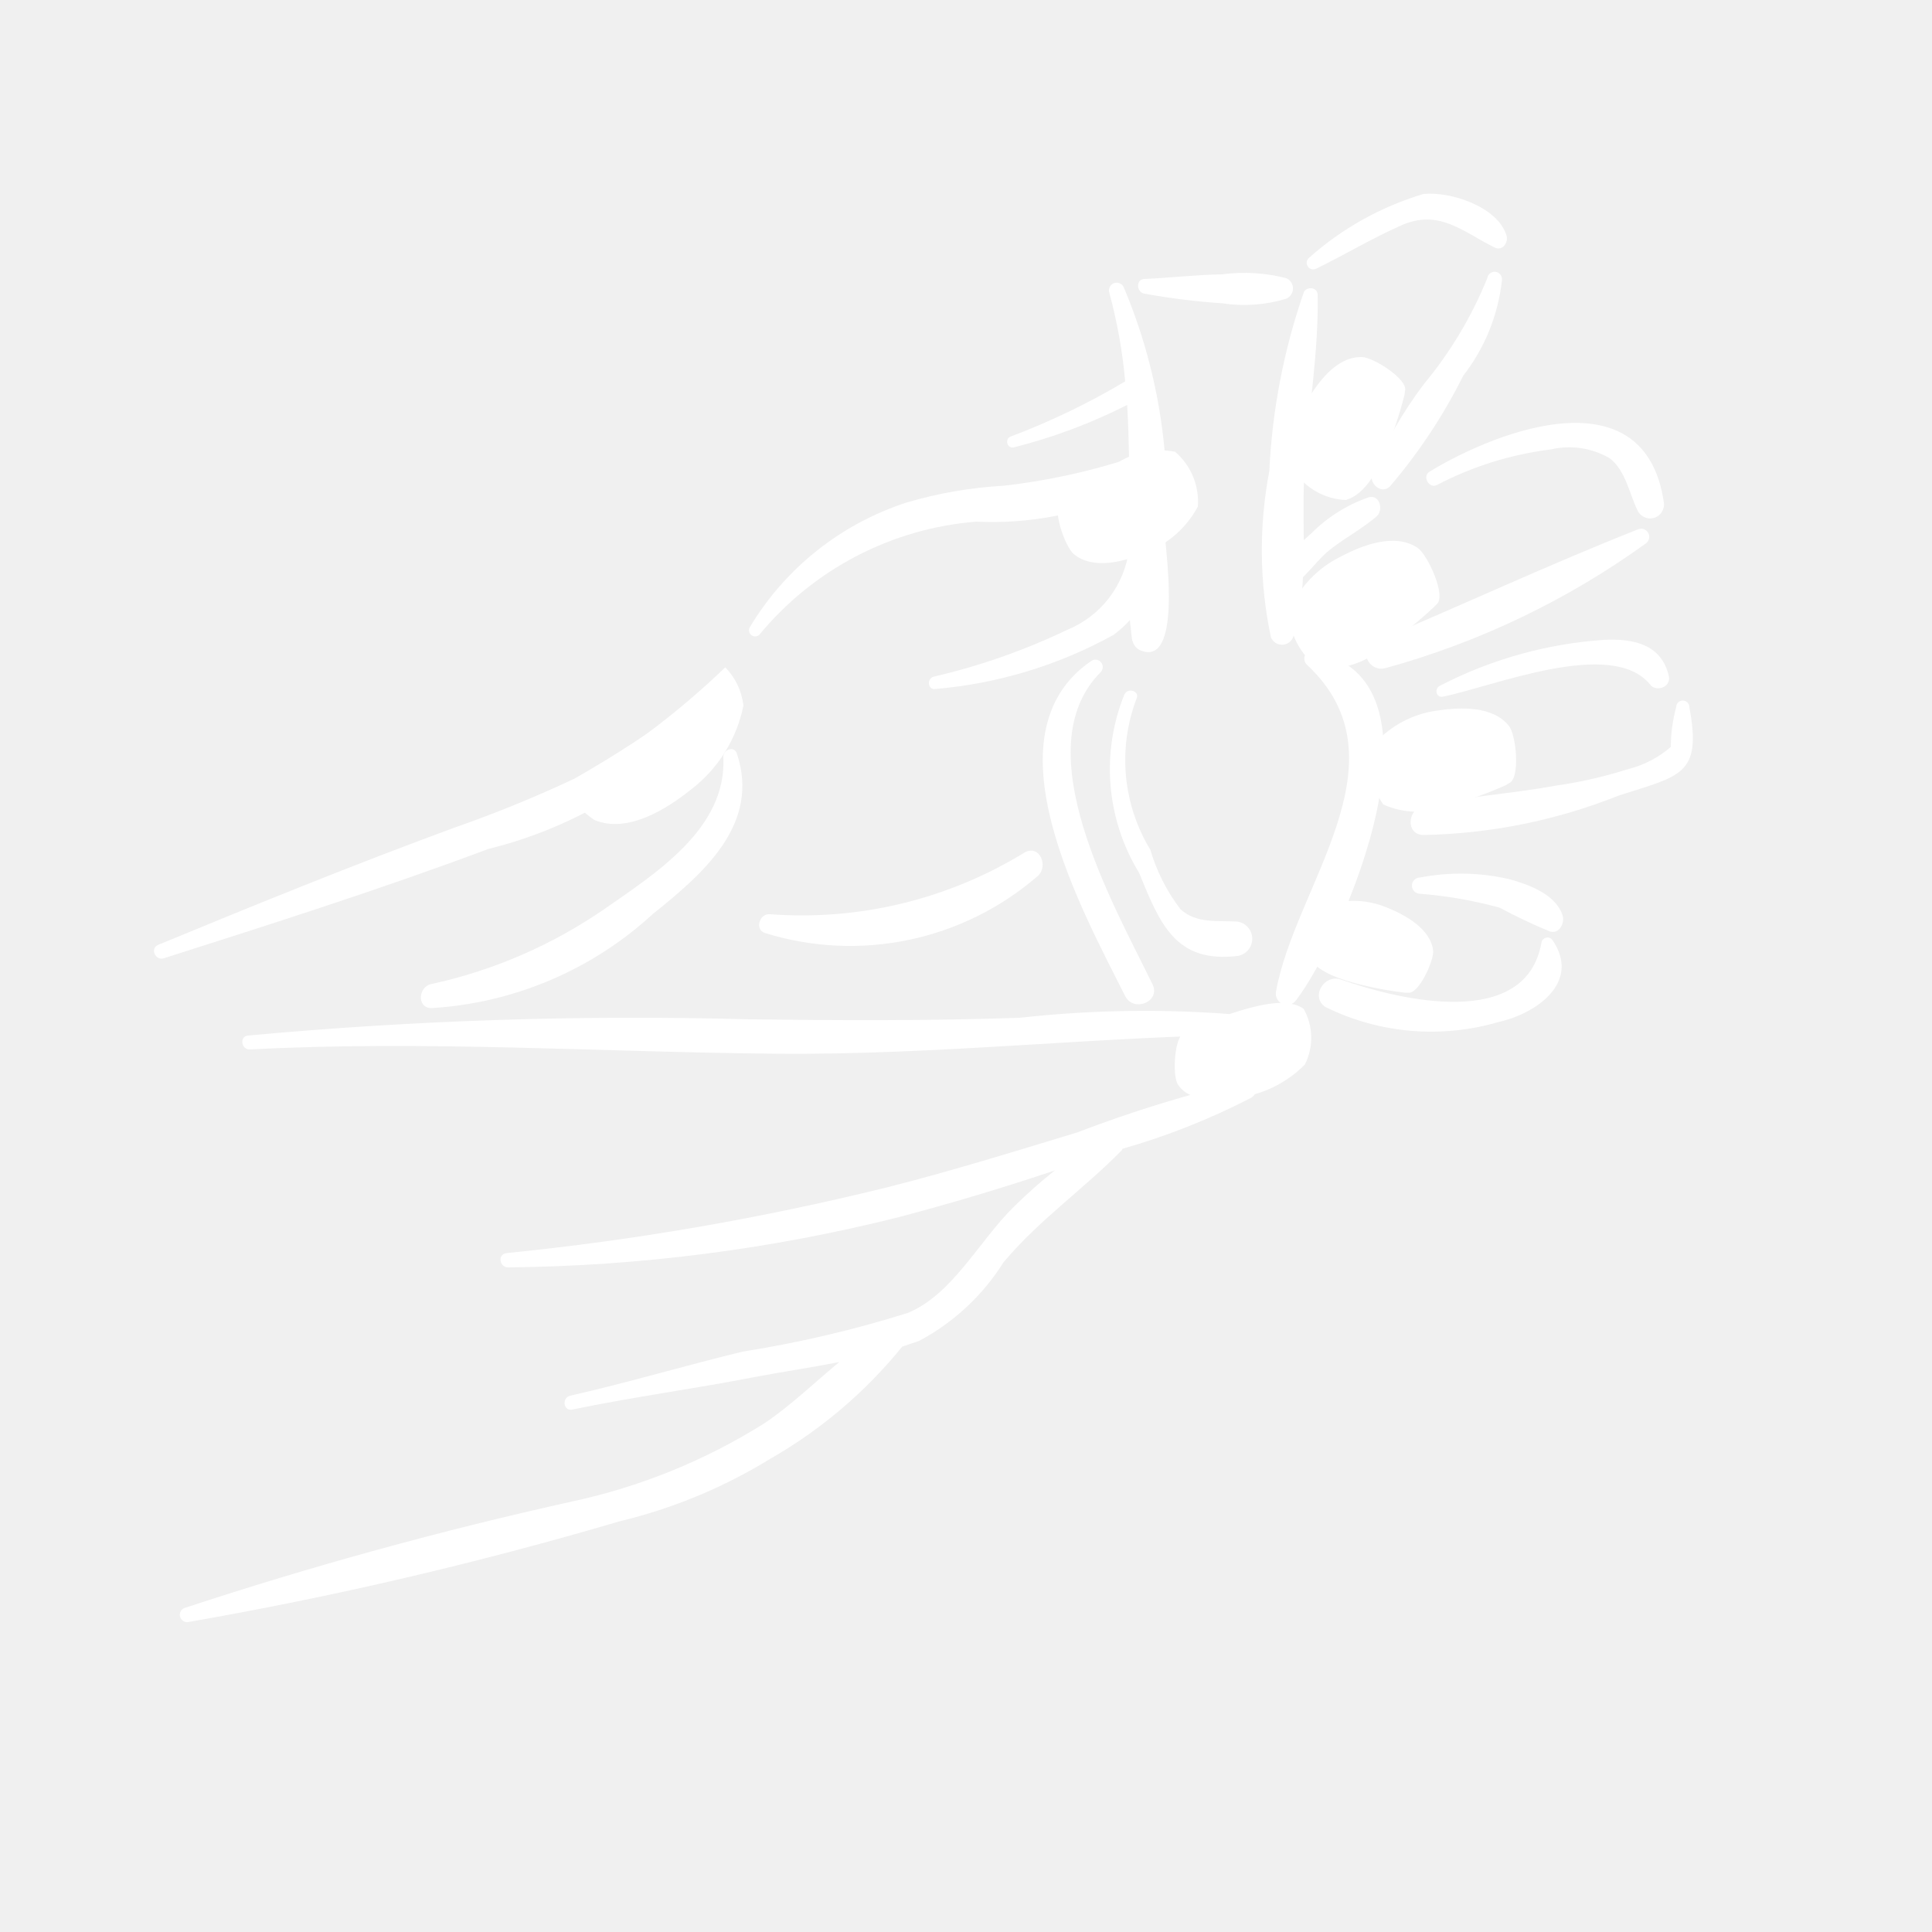
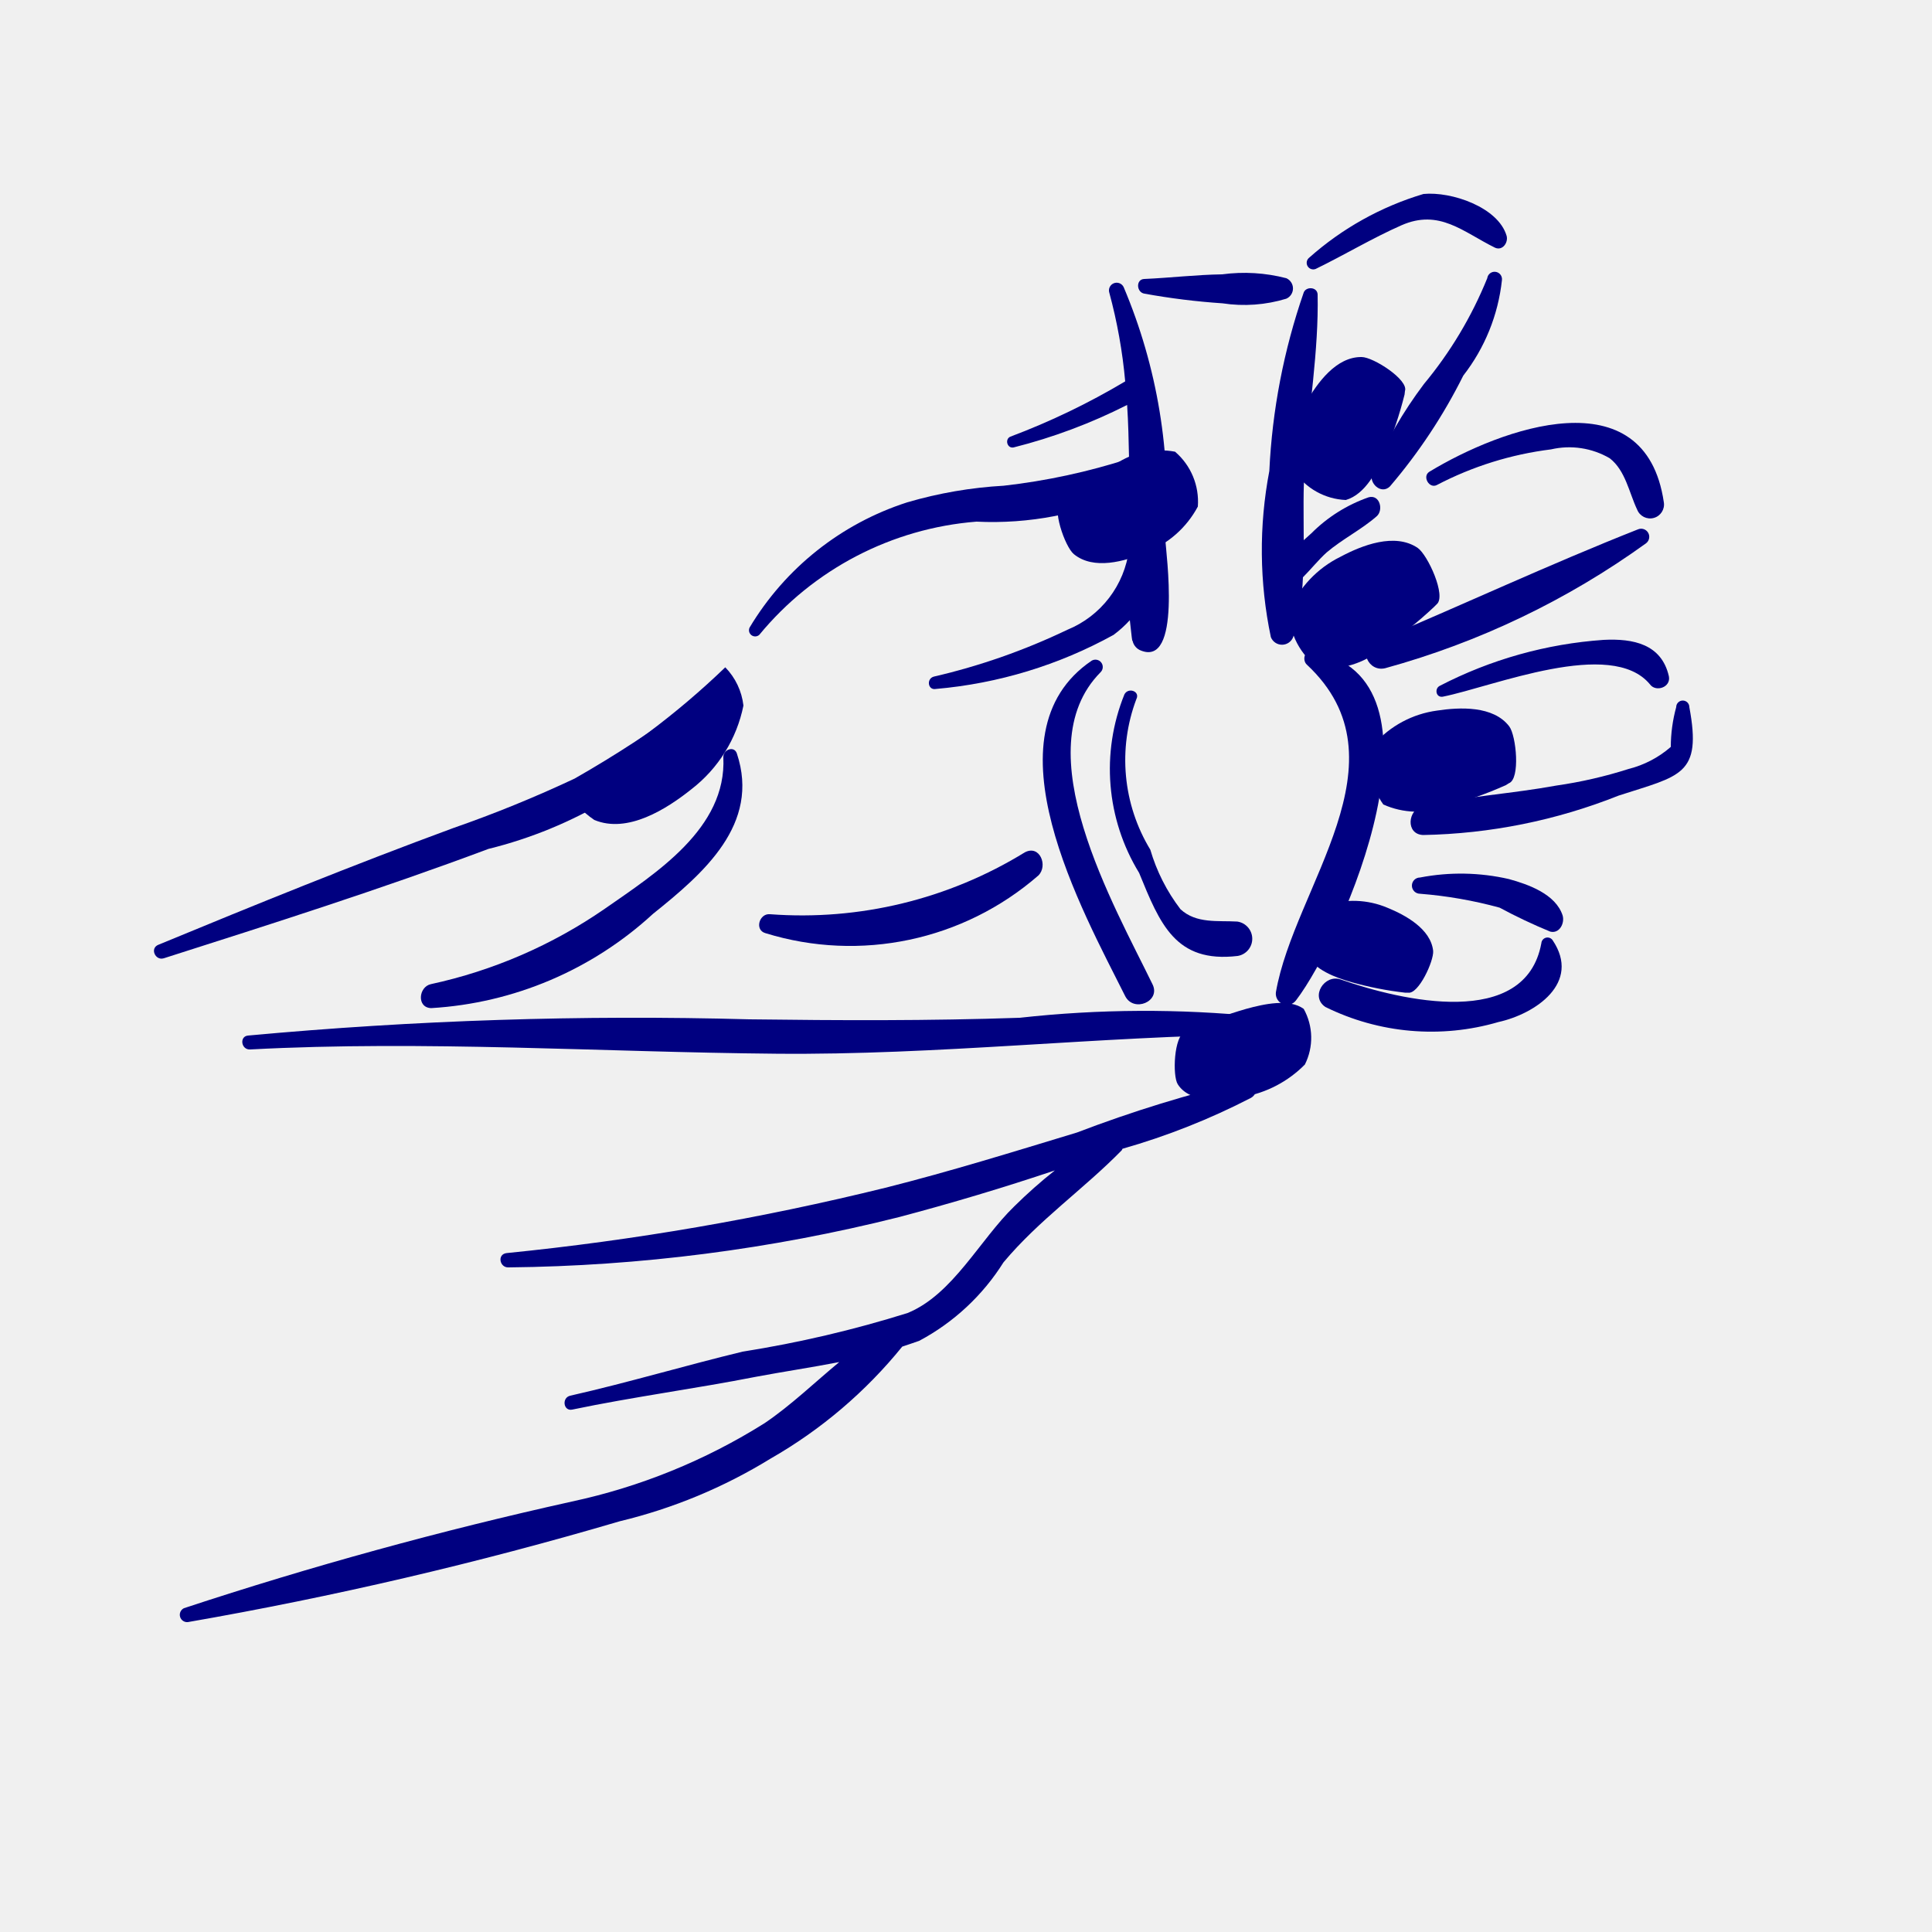
- <svg xmlns="http://www.w3.org/2000/svg" data-name="Layer 1" viewBox="0 0 5 5" x="0px" y="0px" style="fill:white">
+ <svg xmlns="http://www.w3.org/2000/svg" data-name="Layer 1" viewBox="0 0 5 5" x="0px" y="0px" style="fill:navy">
  <path d="M1.793,1.815a2.995,2.995,0,0,1-.306.2,3.249,3.249,0,0,1-.314.128c-.258.095-.509.197-.763.302-.023.009-.008.042.014.035.282-.09.562-.179.84-.283a1.133,1.133,0,0,0,.57-.341A.029.029,0,0,0,1.793,1.815Z" />
  <path d="M1.907,1.95c-.007-.021-.036-.01-.035.01.009.184-.175.3-.307.392a1.261,1.261,0,0,1-.45.195c-.032.007-.037.061.001.062a.929.929,0,0,0,.574-.244C1.821,2.26,1.968,2.133,1.907,1.95Z" />
  <path d="M3.258,2.631a2.935,2.935,0,0,0-.619.003c-.233.008-.467.007-.7.004a10.864,10.864,0,0,0-1.297.042c-.023.002-.018.037.005.036.451-.024.91.007,1.361.011.419.004.833-.045,1.251-.05C3.286,2.677,3.282,2.636,3.258,2.631Z" />
  <path d="M3.226,2.796a3.422,3.422,0,0,0-.439.135c-.165.05-.329.101-.496.143a7.021,7.021,0,0,1-.98.169c-.025.003-.018.038.005.037a4.329,4.329,0,0,0,1.01-.13c.136-.036.27-.076.404-.121a1.277,1.277,0,0,0-.105.093c-.089.086-.159.228-.276.276a2.977,2.977,0,0,1-.427.1c-.149.036-.296.08-.446.114-.023.005-.018.041.005.036.158-.033.318-.054.476-.085.069-.013.143-.024.215-.038-.064.053-.125.112-.193.158a1.546,1.546,0,0,1-.499.203A10.372,10.372,0,0,0,.476,4.162a.019.019,0,0,0,.01.036,10.072,10.072,0,0,0,1.118-.261,1.343,1.343,0,0,0,.39-.162,1.215,1.215,0,0,0,.341-.29c.015-.005.03-.01.044-.015A.579.579,0,0,0,2.597,3.267c.092-.11.207-.189.306-.29l.002-.004a1.796,1.796,0,0,0,.333-.132C3.26,2.828,3.255,2.791,3.226,2.796Z" />
  <path d="M3.016,1.397A1.414,1.414,0,0,0,2.908.743a.02.02,0,0,0-.037.015,1.333,1.333,0,0,1,.041.229,1.852,1.852,0,0,1-.297.143c-.015.006-.009.031.008.028a1.41,1.41,0,0,0,.294-.11c.003.046.004.092.005.139a1.659,1.659,0,0,1-.324.07,1.109,1.109,0,0,0-.25.043.739.739,0,0,0-.408.324.016.016,0,0,0,.025.019.811.811,0,0,1,.562-.293.85.85,0,0,0,.395-.076l0,.02c-0.0.042-0.0.085-0.0.127a.26.26,0,0,1-.16.209,1.67,1.67,0,0,1-.345.121c-.02.005-.016.036.005.032a1.159,1.159,0,0,0,.46-.14.298.298,0,0,0,.042-.038c.005.045.006.056.007.053a.035.035,0,0,0,.018.024C3.06,1.733,3.017,1.428,3.016,1.397Z" />
  <path d="M3.329.72A.432.432,0,0,0,3.163.71c-.068.001-.134.009-.202.012C2.939.723,2.941.757,2.962.76A1.803,1.803,0,0,0,3.164.785.373.373,0,0,0,3.329.773.029.029,0,0,0,3.329.72Z" />
  <path d="M3.542,1.287a.391.391,0,0,0-.148.093l-.02.018c0-.066-.002-.133.003-.194.01-.147.036-.295.033-.442C3.409.742,3.38.741,3.374.757A1.649,1.649,0,0,0,3.285,1.219a1.092,1.092,0,0,0,.004.43.031.031,0,0,0,.058-.001.638.638,0,0,0,.025-.154c.021-.021.04-.045.061-.064.041-.035.09-.059.13-.094C3.581,1.32,3.571,1.279,3.542,1.287Z" />
  <path d="M2.983,2.548c-.099-.204-.333-.608-.135-.808a.019.019,0,0,0-.023-.03c-.28.19-.023.648.087.868C2.934,2.621,3.004,2.592,2.983,2.548Z" />
  <path d="M3.396,1.686c-.021-.004-.026.023-.014.034.267.249-.033.575-.08.848a.029.029,0,0,0,.052.021C3.477,2.428,3.773,1.751,3.396,1.686Z" />
  <path d="M3.202,2.385c-.05-.003-.106.006-.147-.032a.47.47,0,0,1-.078-.154.447.447,0,0,1-.036-.39c.01-.02-.021-.031-.031-.012a.515.515,0,0,0,.038.462c.054.132.094.234.255.215A.045.045,0,0,0,3.202,2.385Z" />
  <path d="M3.899.61C3.877.536,3.756.495,3.684.502a.782.782,0,0,0-.296.165A.017.017,0,0,0,3.405.696c.074-.036.147-.08.222-.113.098-.043.159.017.242.058C3.889.65,3.904.627,3.899.61Z" />
  <path d="M3.849.72a1.039,1.039,0,0,1-.164.274,1.12,1.12,0,0,0-.134.231c-.009.025.023.056.046.034A1.411,1.411,0,0,0,3.787.972a.487.487,0,0,0,.1-.247A.019.019,0,0,0,3.849.72Z" />
  <path d="M3.699,1.221c-.019.012-0.0.045.02.034a.869.869,0,0,1,.295-.092.208.208,0,0,1,.152.023c.041.032.05.089.071.133a.036.036,0,0,0,.069-.019C4.258.972,3.885,1.108,3.699,1.221Z" />
  <path d="M4.239,1.37c-.228.09-.455.196-.681.291-.045.019-.016.08.028.068a2.108,2.108,0,0,0,.674-.323A.021.021,0,0,0,4.239,1.37Z" />
  <path d="M4.319,1.75c-.019-.083-.092-.098-.169-.094a1.085,1.085,0,0,0-.424.119c-.014.007-.01.031.008.028.13-.026.436-.153.536-.032C4.285,1.792,4.325,1.779,4.319,1.75Z" />
  <path d="M4.372,1.83a.017.017,0,0,0-.034 0.0.394.394,0,0,0-.014.103.264.264,0,0,1-.109.057,1.153,1.153,0,0,1-.187.043c-.115.021-.232.028-.346.053-.039.009-.045.073.001.075a1.438,1.438,0,0,0,.506-.102C4.349,2.007,4.405,2.007,4.372,1.83Z" />
  <path d="M4.044,2.369c-.018-.055-.088-.08-.139-.094a.557.557,0,0,0-.23-.004.021.021,0,0,0,0.0.042,1.111,1.111,0,0,1,.206.036,1.385,1.385,0,0,0,.131.062C4.036,2.417,4.05,2.389,4.044,2.369Z" />
  <path d="M4.018,2.433a.016.016,0,0,0-.029.008c-.041.224-.362.149-.519.094-.042-.015-.08.044-.04.071a.619.619,0,0,0,.448.039C3.973,2.624,4.093,2.544,4.018,2.433Z" />
  <path d="M2.652,2.206a1.101,1.101,0,0,1-.659.16c-.028-.003-.041.041-.012.049A.742.742,0,0,0,2.687,2.266C2.713,2.241,2.691,2.185,2.652,2.206Z" />
  <path d="M3.336,1.582a.183.183,0,0,0,.077.147.223.223,0,0,0,.163-.05,1.093,1.093,0,0,0,.135-.108L3.718,1.564c.026-.021-.023-.128-.049-.146-.059-.04-.144-.007-.2.023A.277.277,0,0,0,3.336,1.582Z" />
  <path d="M3.431,2.343a.149.149,0,0,0-.05.125c.019.042.076.062.117.074a.89.89,0,0,0,.138.027l.008 0c.027.005.067-.082.065-.108-.006-.057-.072-.093-.119-.112A.226.226,0,0,0,3.431,2.343Z" />
  <path d="M3.349,1.219a.17.17,0,0,0,.134.075c.051-.015.081-.076.101-.121a1.014,1.014,0,0,0,.051-.152l.001-.009C3.646.983,3.554.924,3.524.924c-.066-.001-.115.067-.144.118A.257.257,0,0,0,3.349,1.219Z" />
  <path d="M1.461,2.038a.246.246,0,0,0,.077.084c.086.036.187-.028.252-.08a.364.364,0,0,0,.134-.216.169.169,0,0,0-.047-.099A2.096,2.096,0,0,1,1.461,2.038Z" />
  <path d="M3.1,1.311a.17.17,0,0,0-.059-.142.207.207,0,0,0-.154.032,1.014,1.014,0,0,0-.134.088L2.746,1.295c-.026.017.01.12.033.139.051.042.132.019.186-.004A.257.257,0,0,0,3.1,1.311Z" />
  <path d="M3.556,1.926a.175.175,0,0,0,.024.156.213.213,0,0,0,.162.005,1.043,1.043,0,0,0,.155-.055l.008-.005c.03-.011.019-.123.001-.147-.041-.054-.128-.05-.187-.041A.265.265,0,0,0,3.556,1.926Z" />
  <path d="M3.377,2.755a.154.154,0,0,0-.003-.144c-.037-.027-.102-.013-.149-0a1.124,1.124,0,0,0-.15.055l-.008.004c-.029.011-.033.114-.019.136.031.049.111.043.168.033A.297.297,0,0,0,3.377,2.755Z" />
</svg>
